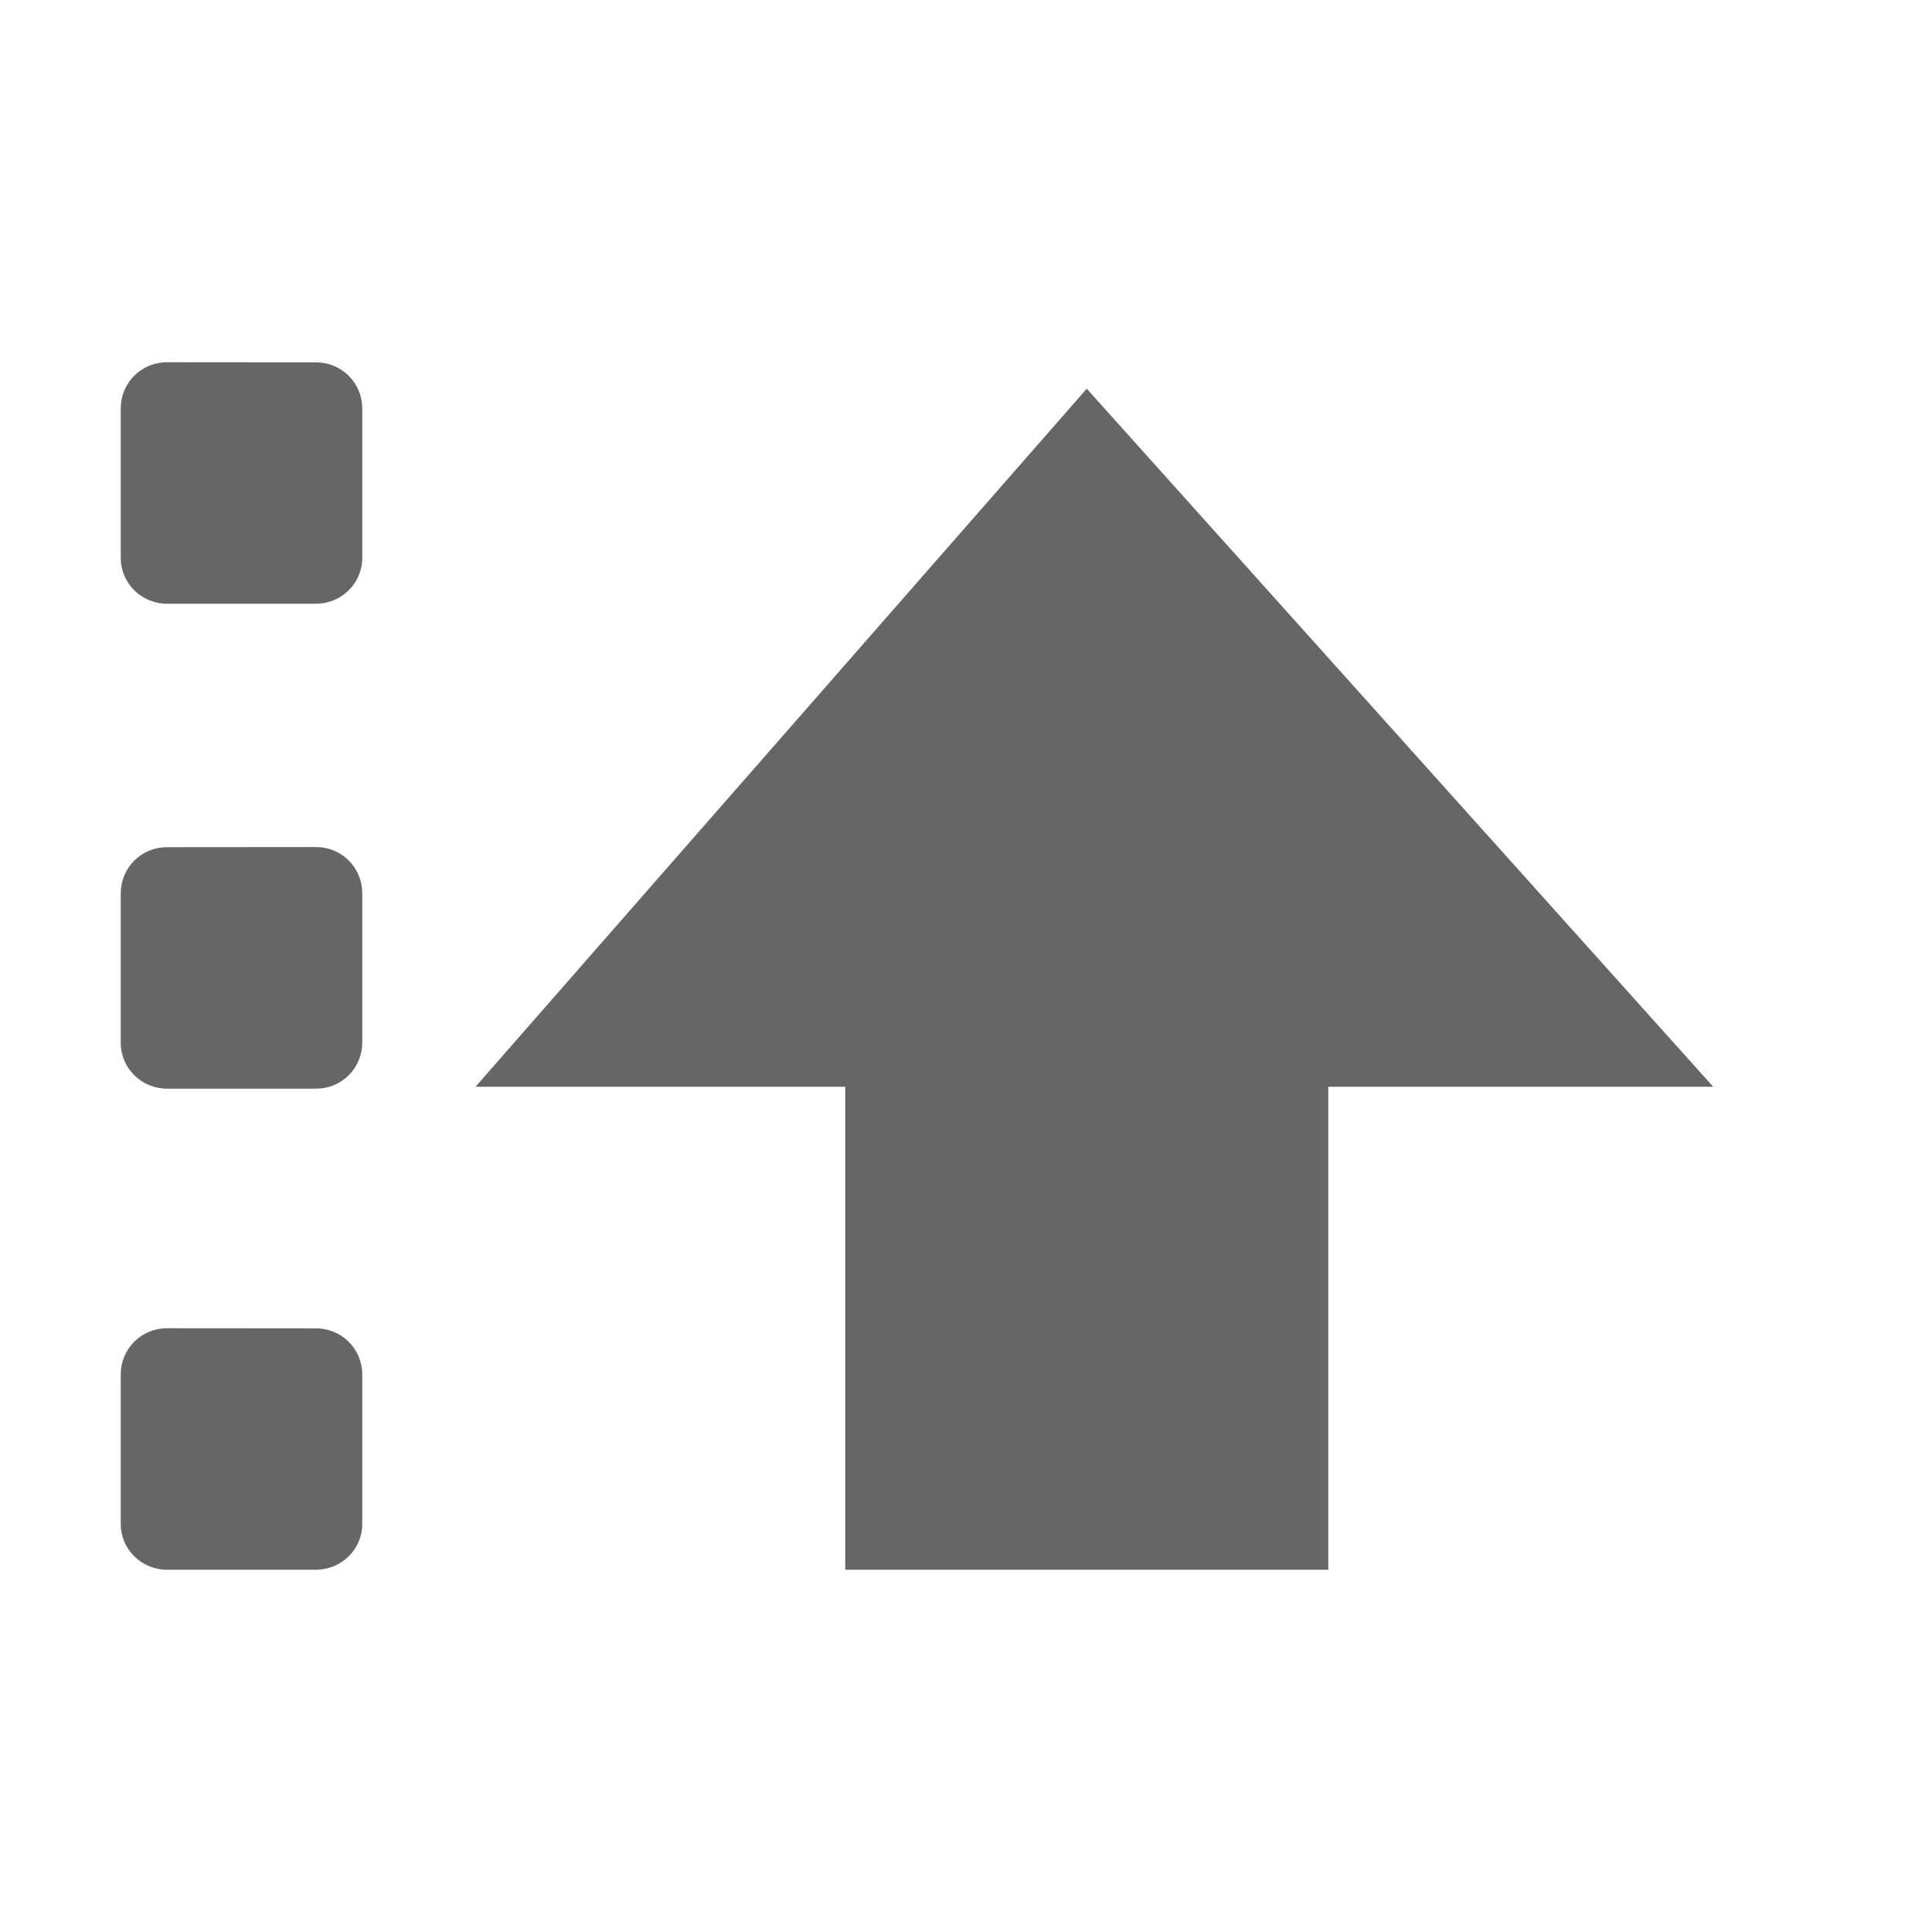
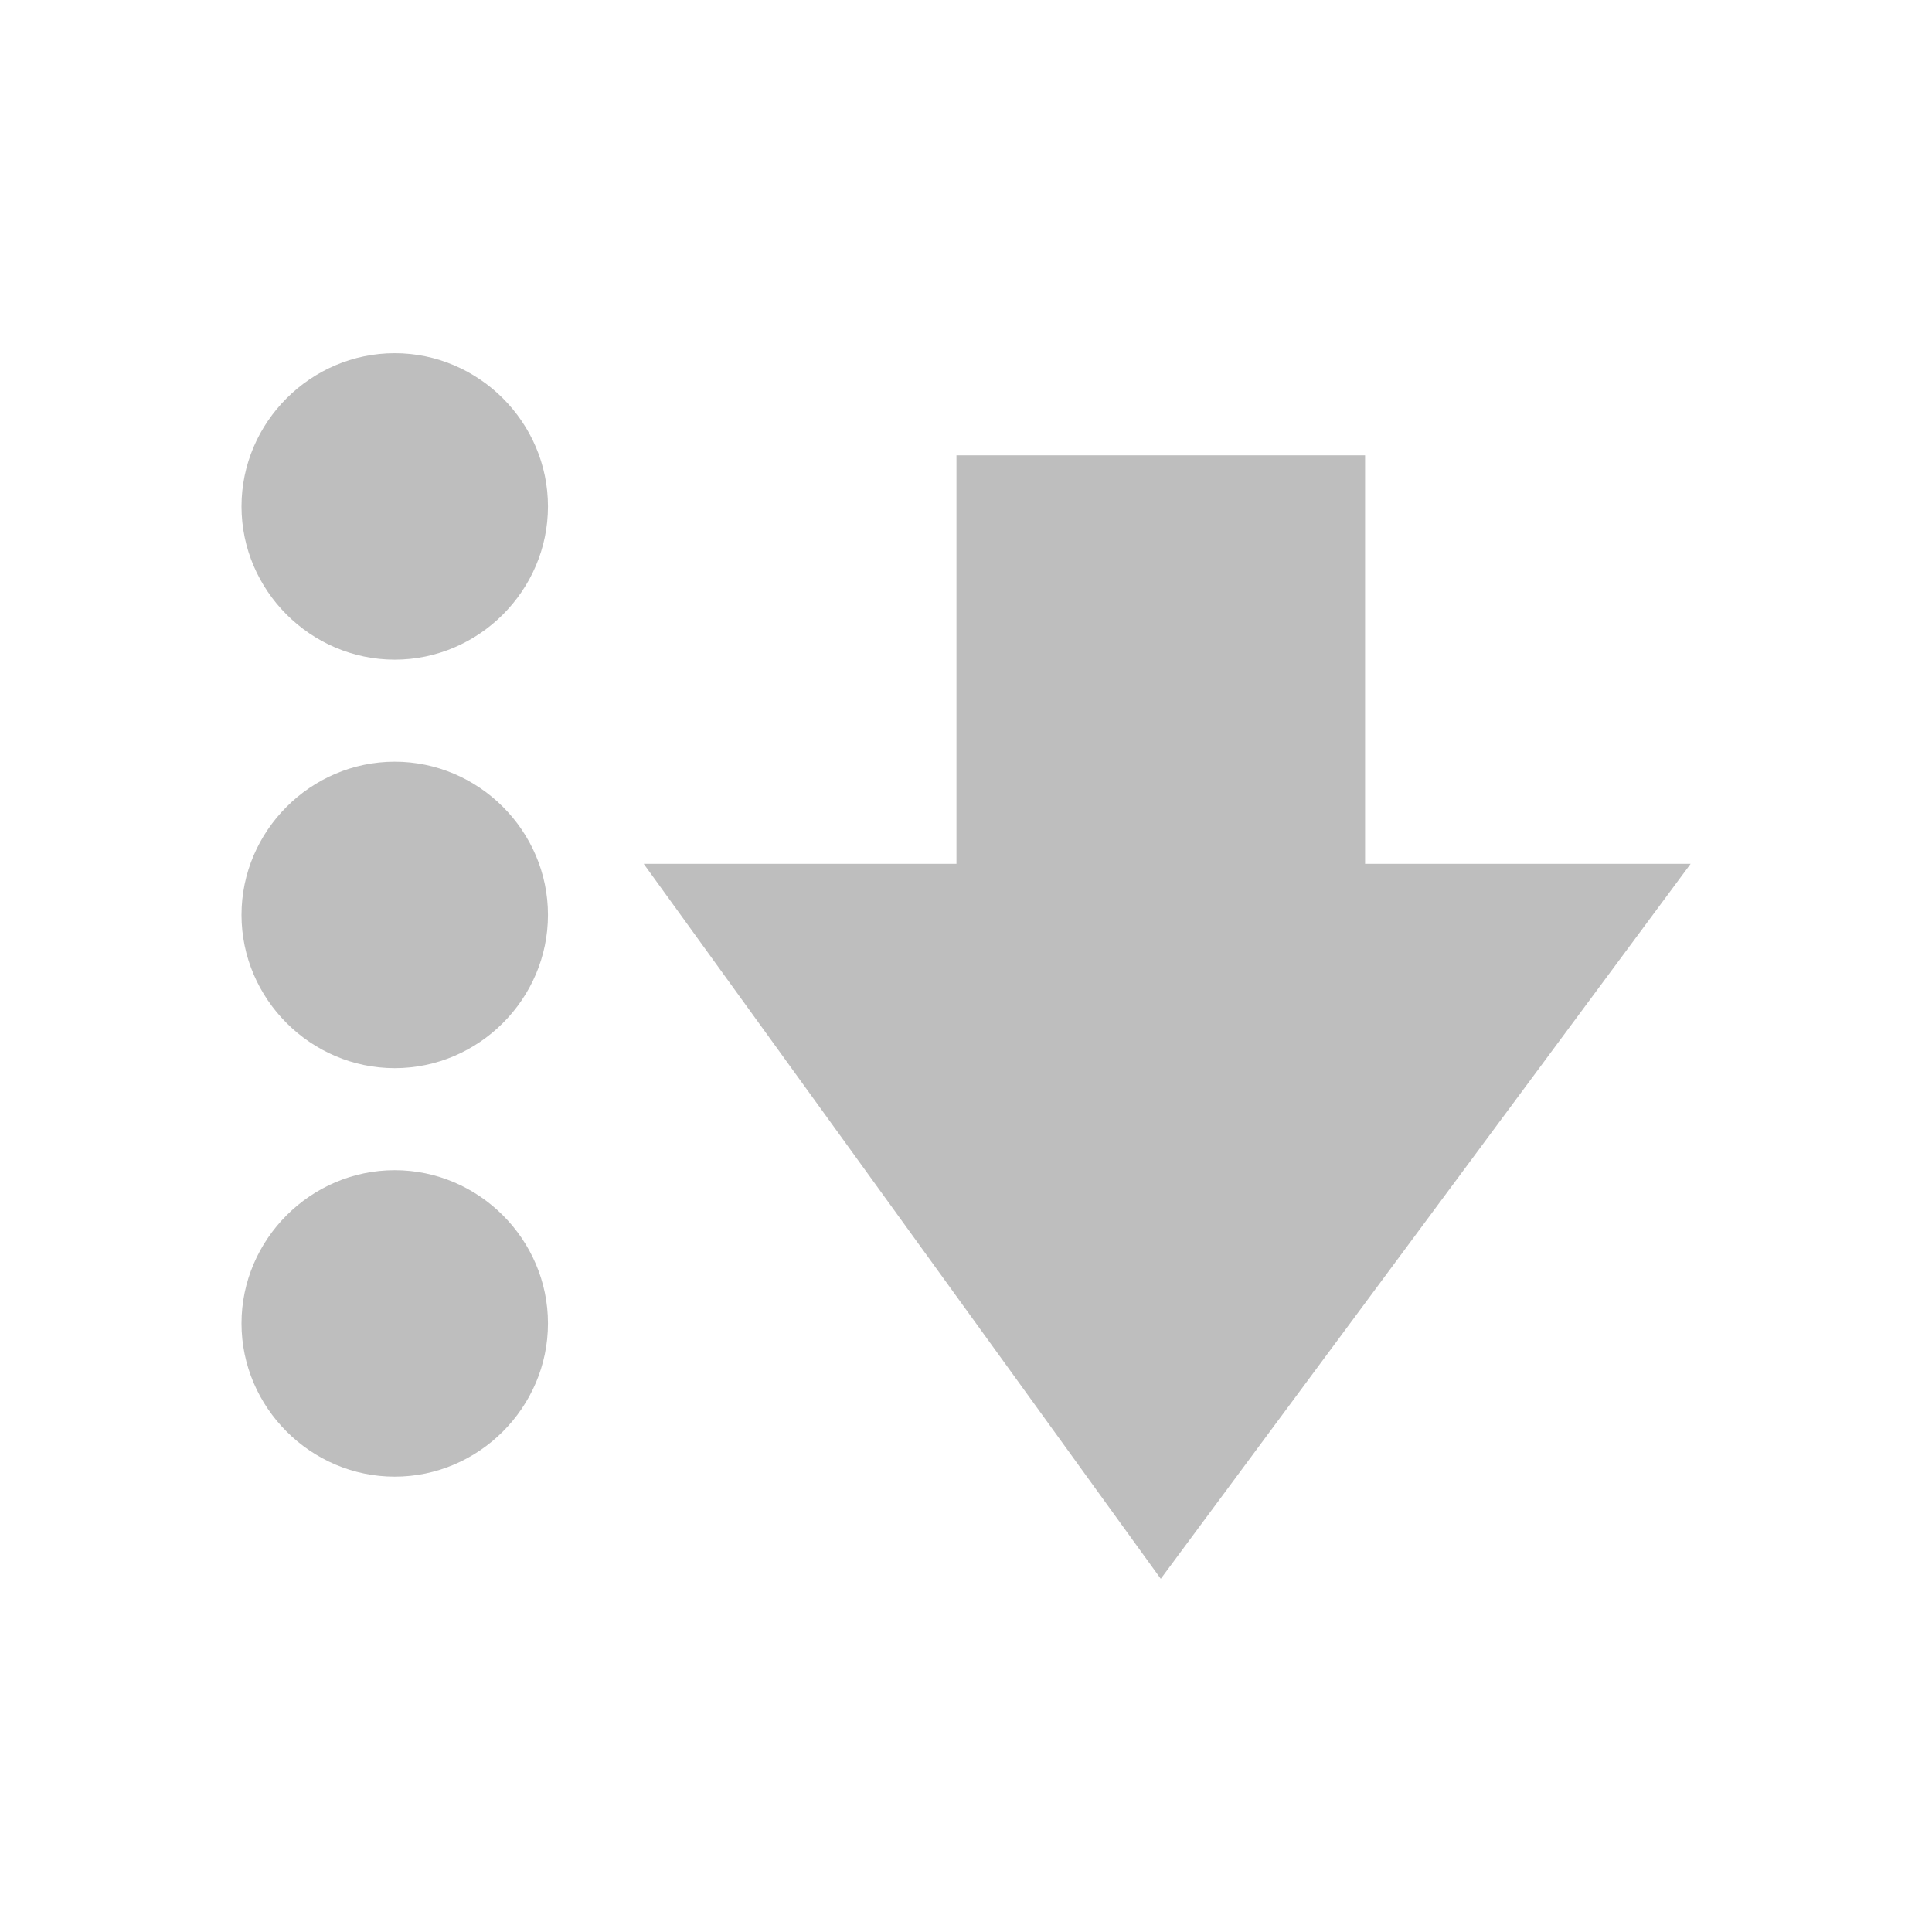
- <svg xmlns="http://www.w3.org/2000/svg" height="16" width="16">
-   <g transform="translate(-873 -77)">
-     <path color="#000" d="M874.385 80a.381.381 0 0 0-.385.379v1.242c0 .21.172.379.385.379h1.23c.214 0 .385-.17.385-.379V80.38a.381.381 0 0 0-.385-.379zm7.615.219L876.938 86H880v4h4v-4h3.188zm-7.615 3.797a.381.381 0 0 0-.385.379v1.242c0 .21.172.379.385.379h1.23a.381.381 0 0 0 .385-.38v-1.241a.381.381 0 0 0-.385-.38zm0 3.984a.381.381 0 0 0-.385.379v1.242c0 .21.172.379.385.379h1.23c.214 0 .385-.17.385-.379V88.38a.381.381 0 0 0-.385-.379z" fill="#666" overflow="visible" style="marker:none" />
-   </g>
+ <svg xmlns="http://www.w3.org/2000/svg" viewBox="0 0 16 16">
+   <path d="m3.269 2.925c-.696 0-1.269.573-1.269 1.269 0 .696.573 1.269 1.269 1.269.696 0 1.269-.573 1.269-1.269 0-.696-.573-1.269-1.269-1.269zm4.652.846v3.383h-2.59l4.282 5.921 4.388-5.921h-2.696v-3.383zm-4.652 2.537c-.696 0-1.269.573-1.269 1.269 0 .696.573 1.269 1.269 1.269.696 0 1.269-.573 1.269-1.269 0-.696-.573-1.269-1.269-1.269zm0 3.383c-.696 0-1.269.573-1.269 1.269s.573 1.269 1.269 1.269c.696 0 1.269-.573 1.269-1.269s-.573-1.269-1.269-1.269z" fill="#bebebe" />
</svg>
